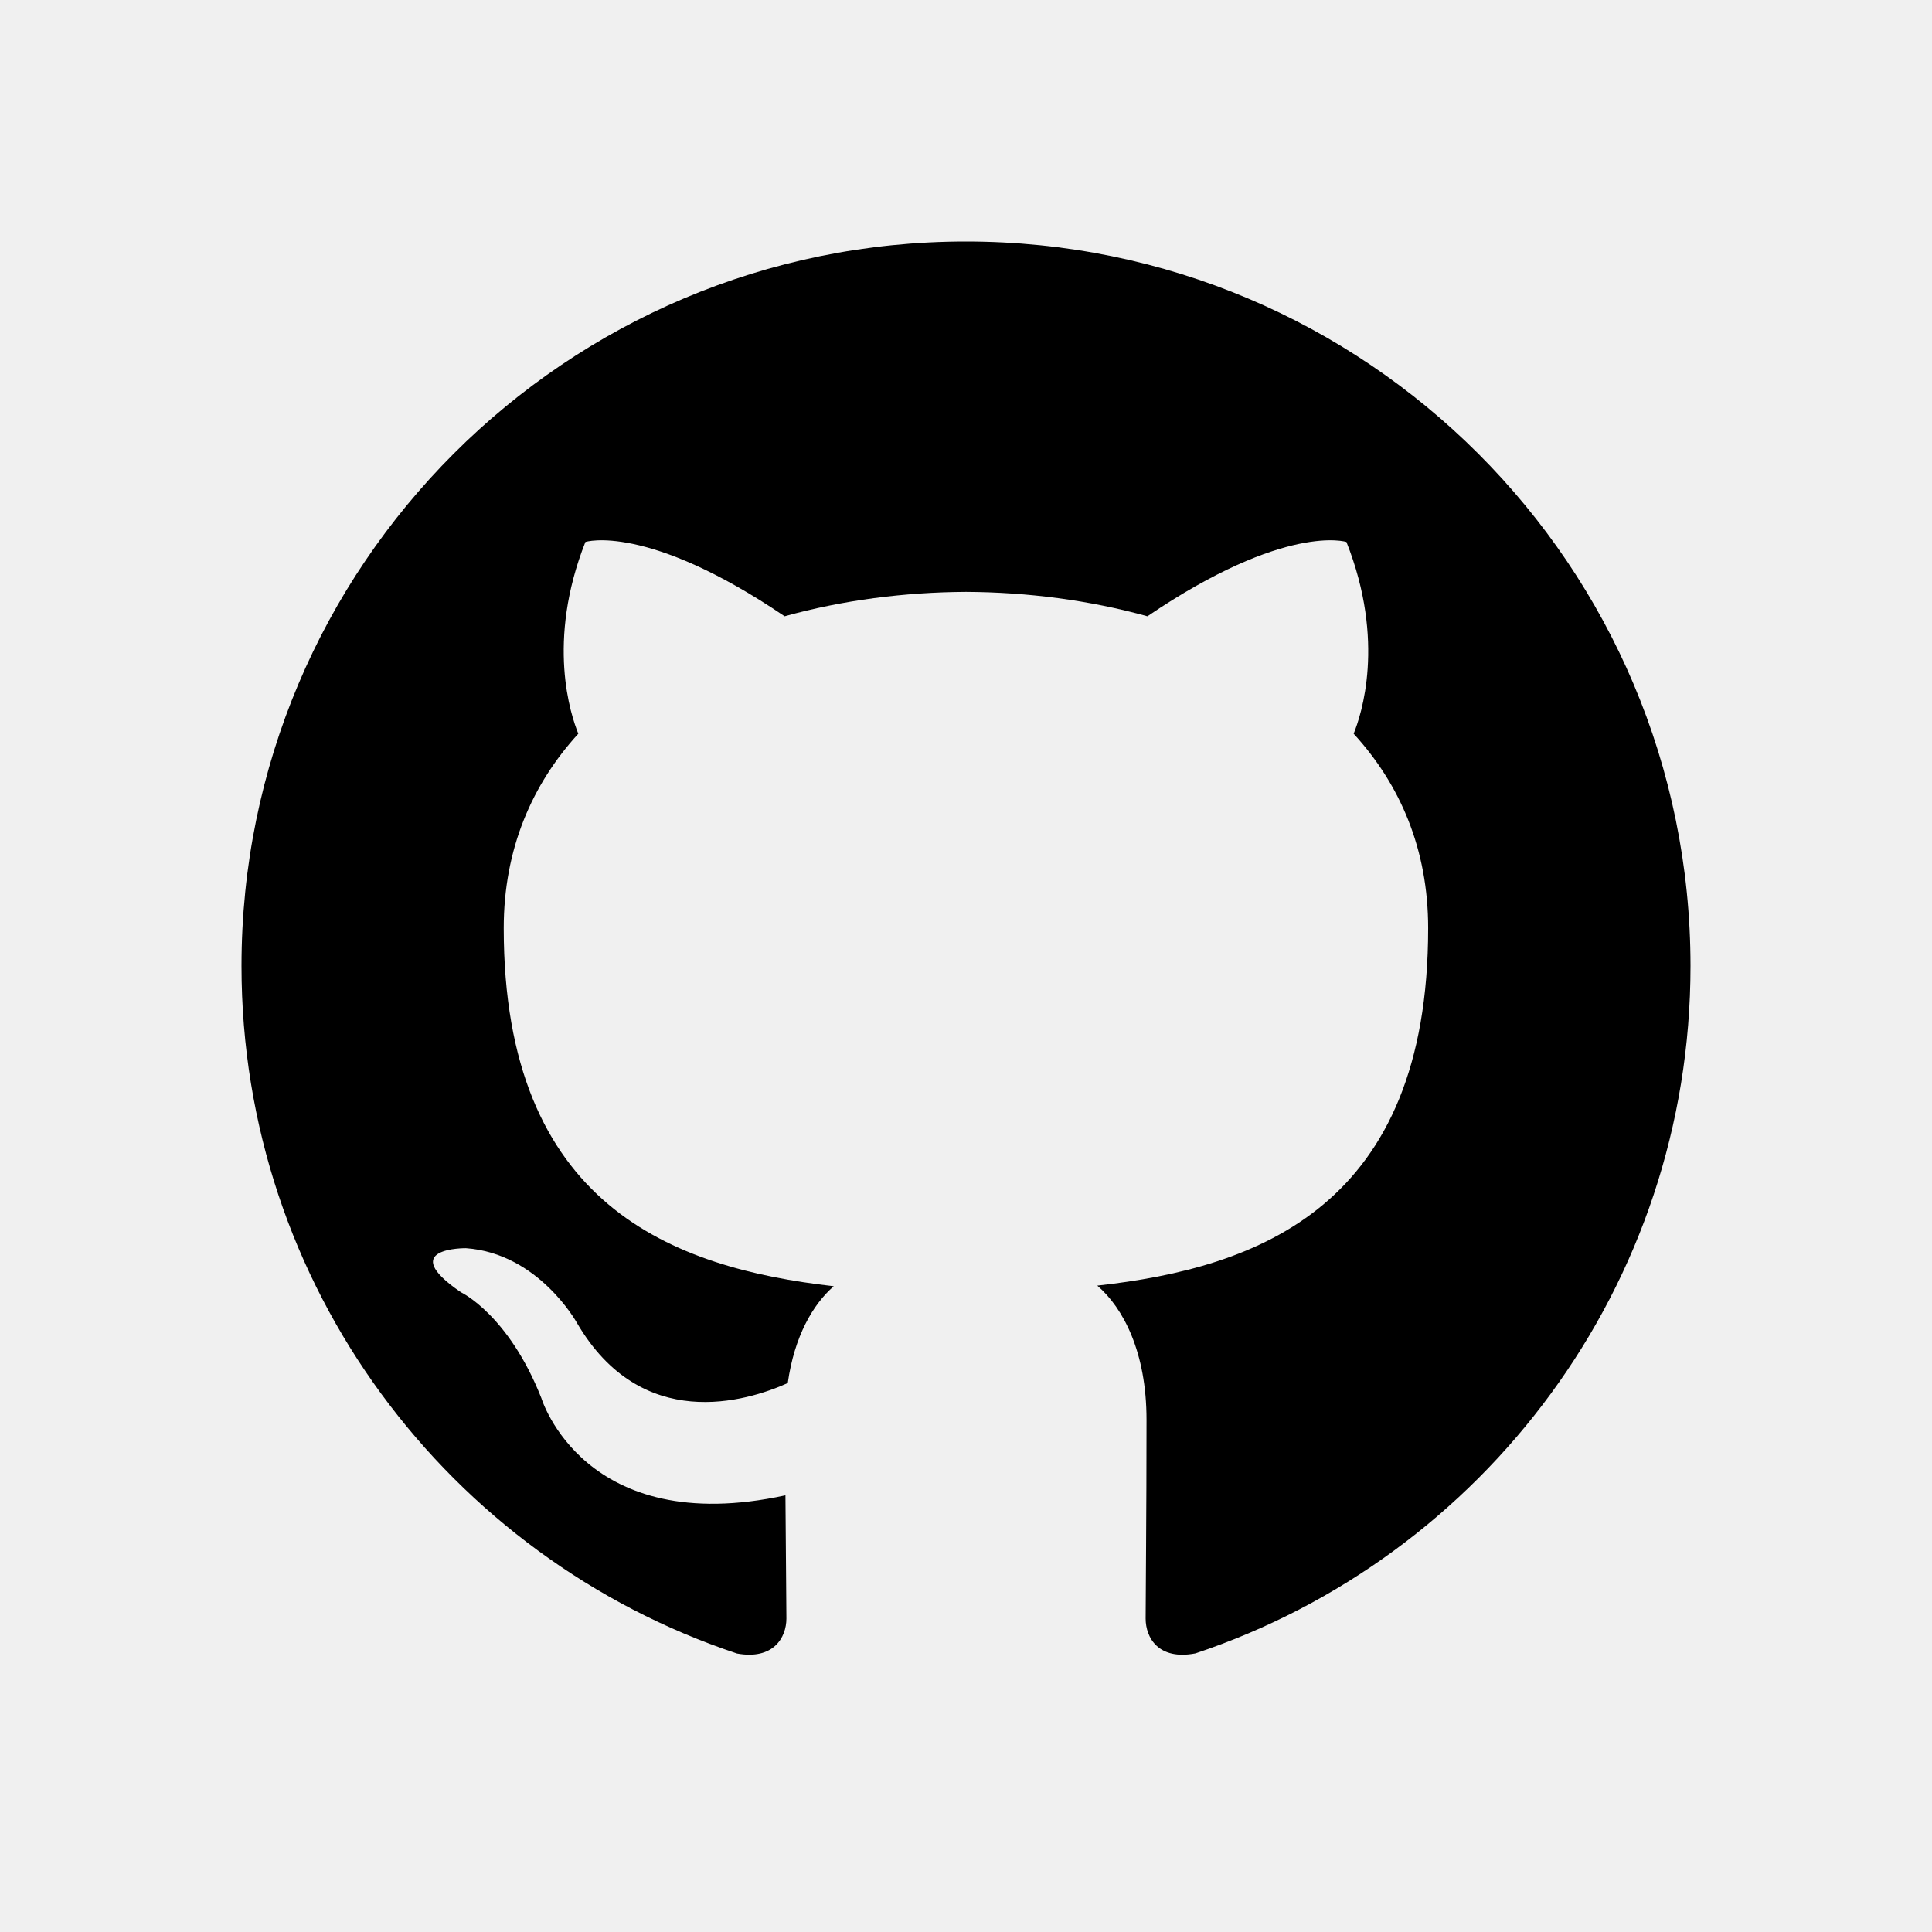
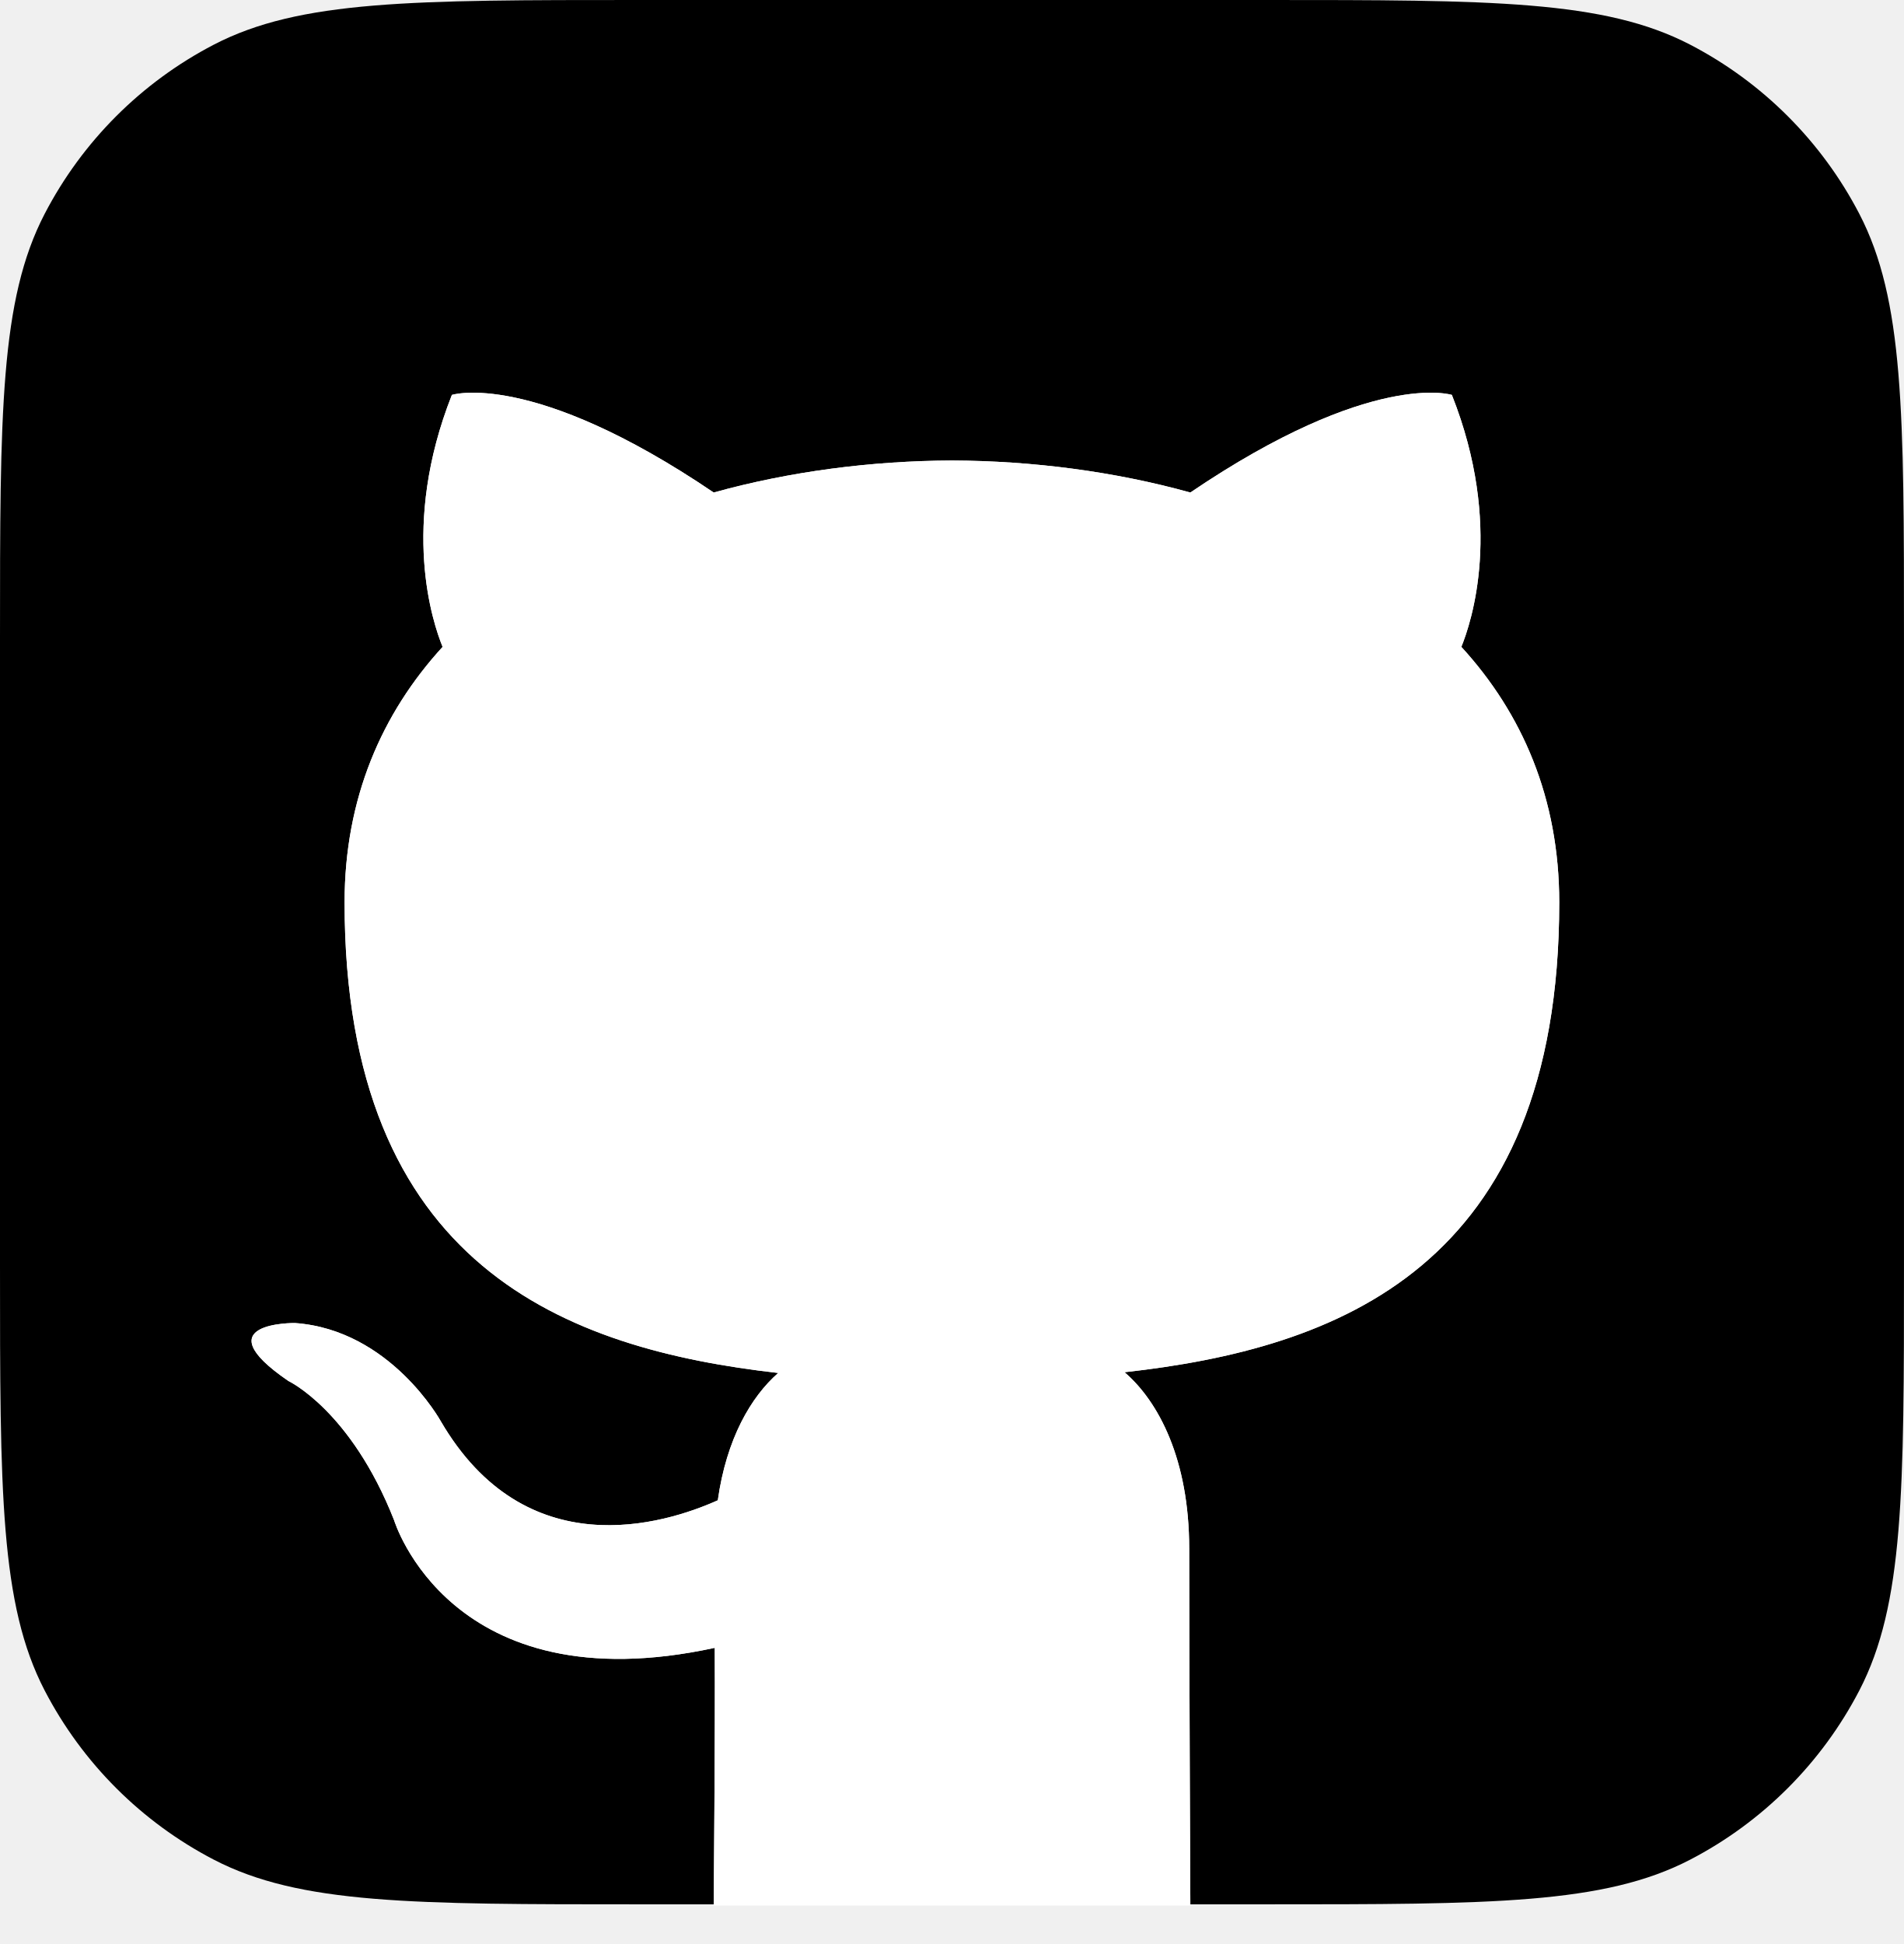
- <svg xmlns="http://www.w3.org/2000/svg" width="48" height="48" viewBox="0 0 48 48" fill="none">
-   <path fill-rule="evenodd" clip-rule="evenodd" d="M23.998 6C14.059 6 6 14.059 6 24C6 31.953 11.157 38.699 18.31 41.081C19.21 41.245 19.538 40.69 19.538 40.212C19.538 39.786 19.523 38.653 19.514 37.151C14.507 38.239 13.451 34.738 13.451 34.738C12.632 32.659 11.452 32.106 11.452 32.106C9.818 30.989 11.576 31.011 11.576 31.011C13.383 31.139 14.333 32.866 14.333 32.866C15.938 35.616 18.546 34.822 19.572 34.362C19.735 33.199 20.199 32.405 20.714 31.956C16.718 31.501 12.515 29.956 12.515 23.059C12.515 21.094 13.217 19.488 14.368 18.229C14.183 17.774 13.565 15.944 14.544 13.465C14.544 13.465 16.056 12.981 19.494 15.311C20.93 14.912 22.47 14.712 24.001 14.705C25.529 14.712 27.069 14.912 28.507 15.311C31.943 12.981 33.452 13.465 33.452 13.465C34.434 15.944 33.816 17.774 33.631 18.229C34.784 19.488 35.482 21.094 35.482 23.059C35.482 29.974 31.273 31.496 27.262 31.941C27.909 32.497 28.485 33.595 28.485 35.275C28.485 37.681 28.463 39.622 28.463 40.212C28.463 40.694 28.786 41.254 29.7 41.078C36.847 38.693 42 31.951 42 24C42 14.059 33.94 6 23.998 6Z" fill="black" />
+ <svg xmlns="http://www.w3.org/2000/svg" width="48" height="49" viewBox="0 0 48 49" fill="none">
+   <path fill-rule="evenodd" clip-rule="evenodd" d="M1.126 5.39C0 7.558 0 10.405 0 16.1V31.9C0 37.595 0 40.442 1.126 42.61C2.075 44.436 3.564 45.925 5.39 46.874C7.558 48 10.405 48 16.1 48H17.993C17.996 47.616 18.031 43.597 18.019 41.535C11.343 42.985 9.935 38.317 9.935 38.317C8.843 35.546 7.269 34.808 7.269 34.808C5.09 33.318 7.434 33.348 7.434 33.348C9.843 33.519 11.111 35.821 11.111 35.821C13.251 39.489 16.728 38.429 18.096 37.816C18.314 36.265 18.932 35.207 19.619 34.607C14.29 34.002 8.687 31.942 8.687 22.745C8.687 20.126 9.622 17.984 11.158 16.305C10.91 15.698 10.086 13.259 11.392 9.954C11.392 9.954 13.407 9.309 17.992 12.414C19.906 11.883 21.96 11.616 24.001 11.607C26.038 11.616 28.092 11.883 30.009 12.414C34.591 9.309 36.602 9.954 36.602 9.954C37.912 13.259 37.088 15.698 36.841 16.305C38.379 17.984 39.309 20.126 39.309 22.745C39.309 31.966 33.697 33.994 28.35 34.588C29.212 35.329 29.98 36.794 29.98 39.033C29.98 41.91 30.007 47.543 30.009 48H31.9C37.595 48 40.442 48 42.61 46.874C44.436 45.925 45.925 44.436 46.874 42.61C48 40.442 48 37.595 48 31.9V16.1C48 10.405 48 7.558 46.874 5.39C45.925 3.564 44.436 2.075 42.61 1.126C40.442 0 37.595 0 31.9 0H16.1C10.405 0 7.558 0 5.39 1.126C3.564 2.075 2.075 3.564 1.126 5.39Z" fill="black" />
+   <path fill-rule="evenodd" clip-rule="evenodd" d="M17.992 48.03C17.992 48.03 18.032 43.702 18.019 41.535C11.343 42.985 9.935 38.317 9.935 38.317C8.843 35.546 7.27 34.808 7.27 34.808C5.09 33.318 7.435 33.348 7.435 33.348C9.843 33.519 11.111 35.821 11.111 35.821C13.251 39.489 16.728 38.429 18.096 37.816C18.314 36.265 18.933 35.207 19.619 34.607C14.29 34.002 8.687 31.942 8.687 22.745C8.687 20.126 9.622 17.984 11.158 16.305C10.91 15.698 10.086 13.259 11.392 9.954C11.392 9.954 13.408 9.309 17.992 12.414C19.906 11.883 21.96 11.616 24.001 11.607C26.038 11.616 28.092 11.883 30.009 12.414C34.591 9.309 36.602 9.954 36.602 9.954C37.912 13.259 37.089 15.698 36.841 16.305C38.379 17.984 39.309 20.126 39.309 22.745C39.309 31.966 33.697 33.994 28.35 34.588C29.212 35.329 29.98 36.794 29.98 39.033C29.98 42.032 30.009 48.03 30.009 48.03H17.992Z" fill="white" />
</svg>
